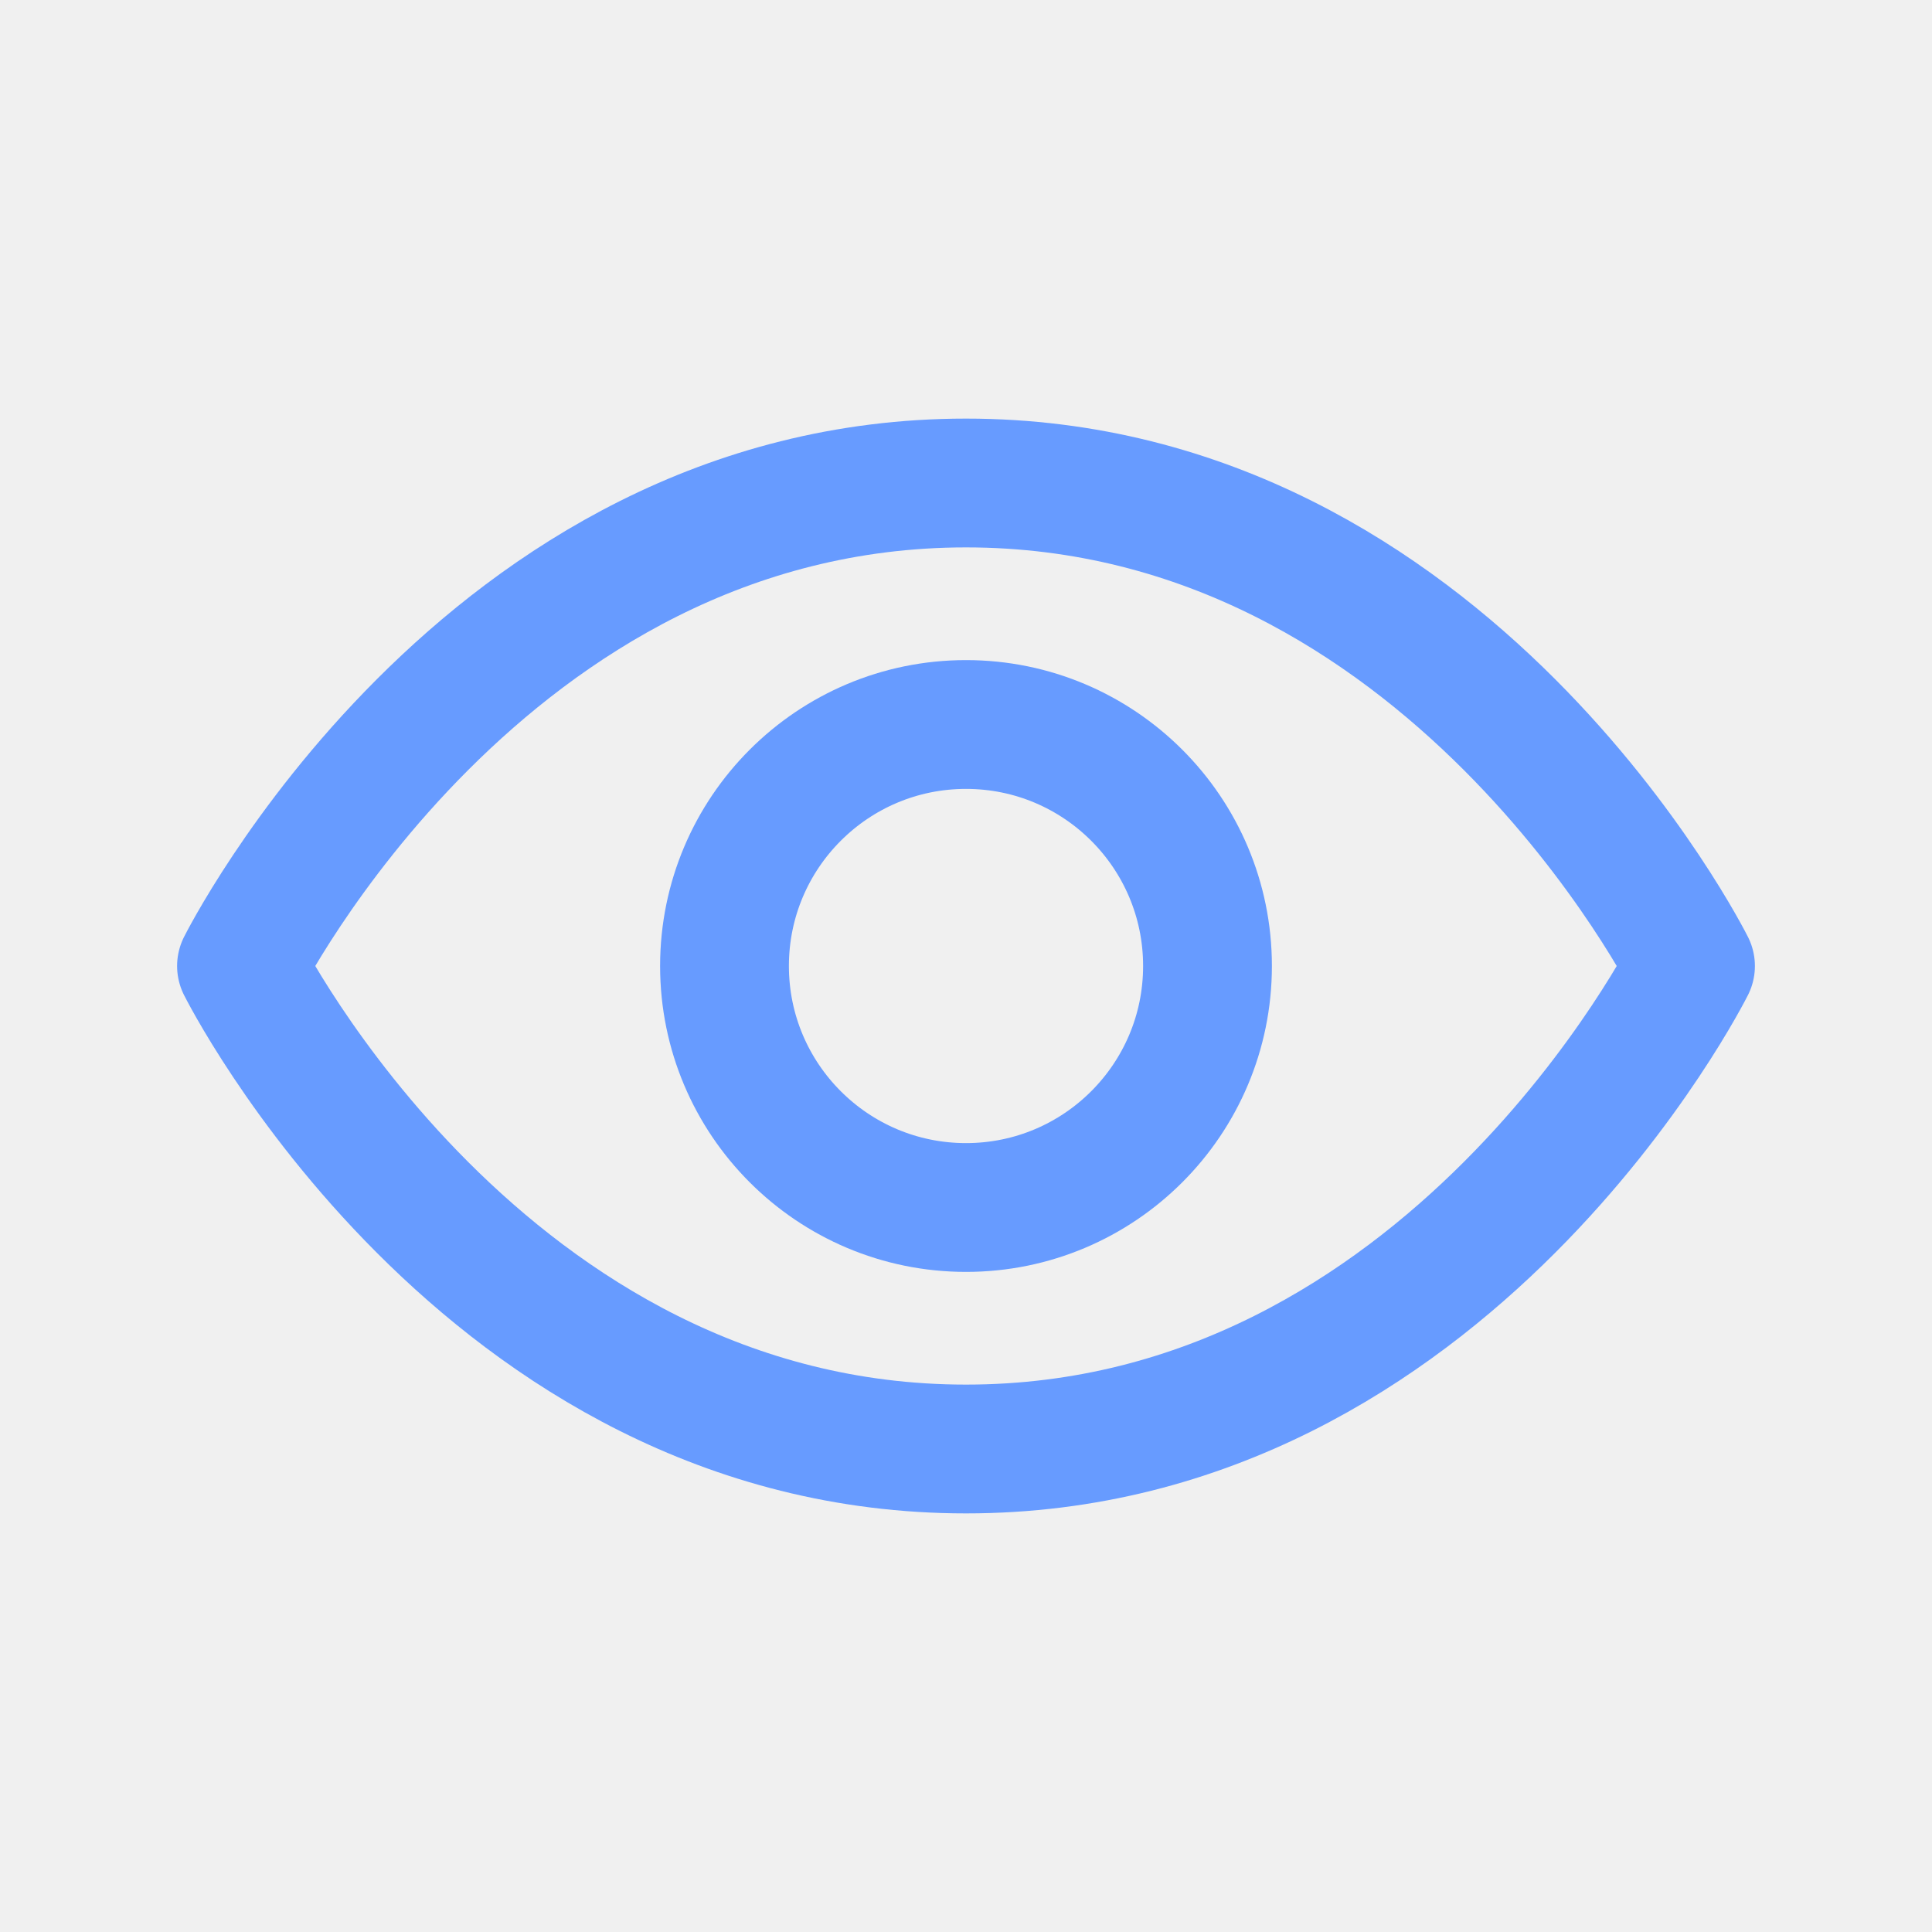
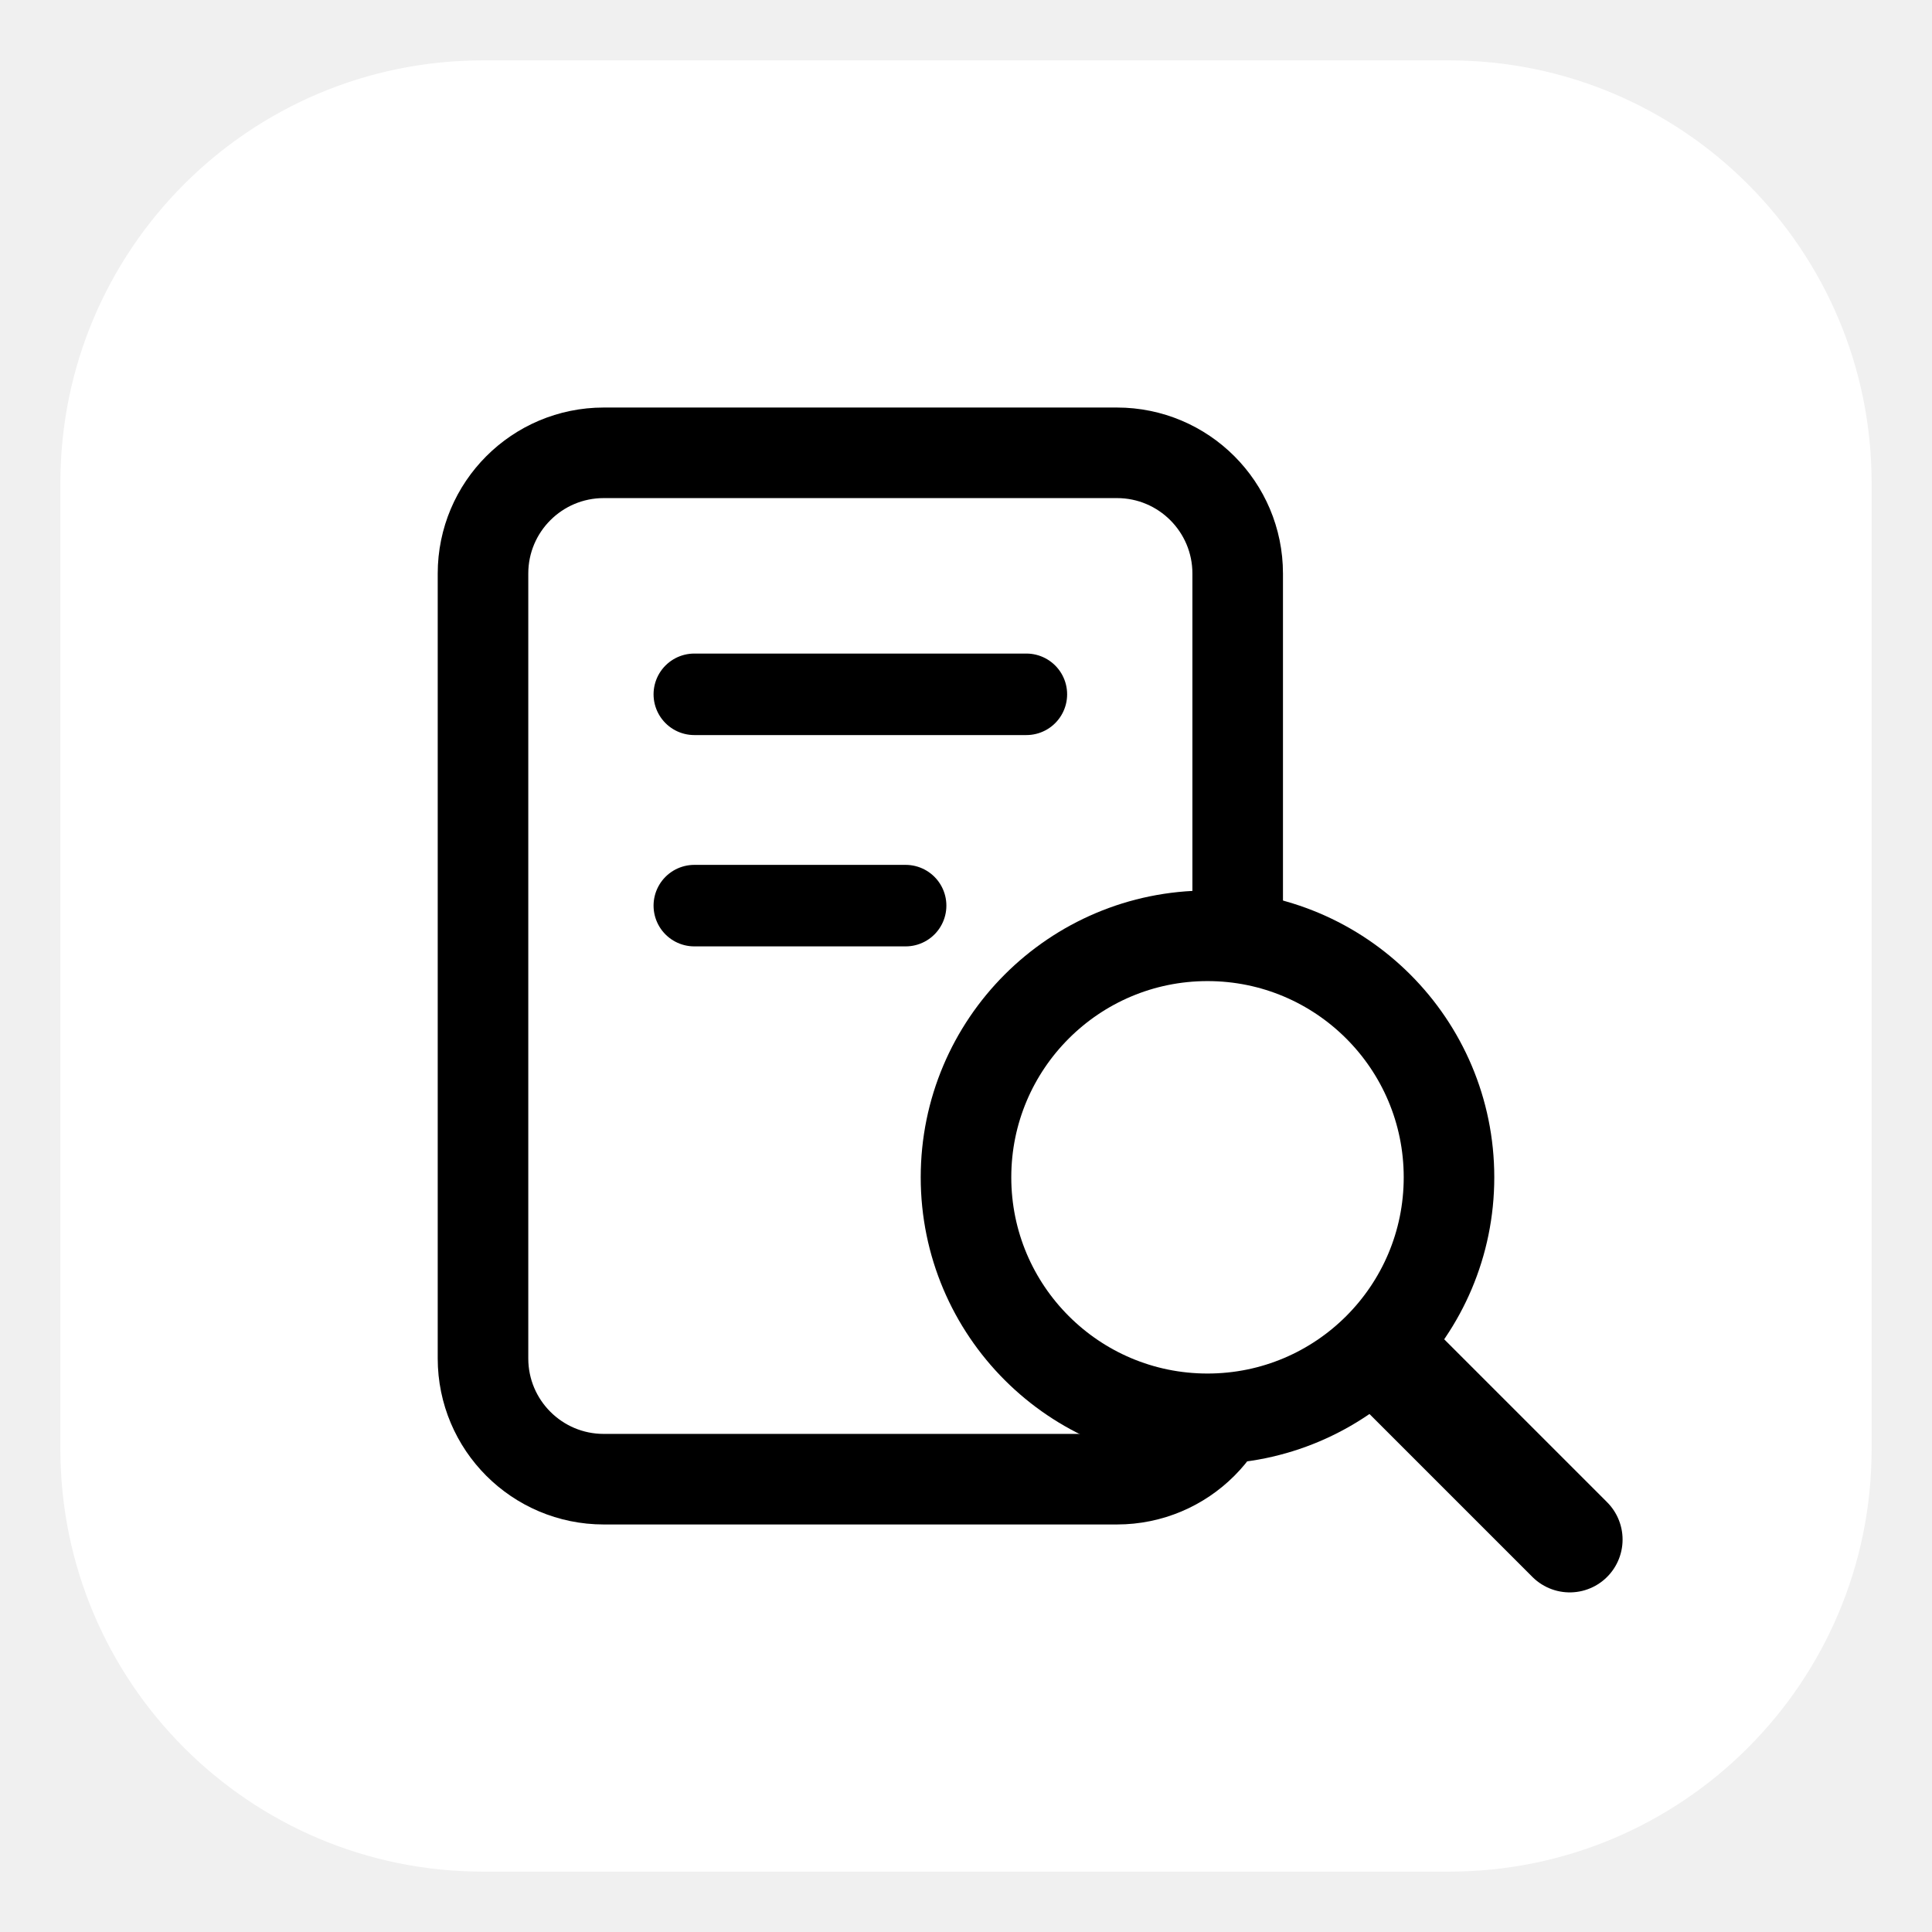
- <svg xmlns="http://www.w3.org/2000/svg" viewBox="0 0 24 24" width="64" height="64" fill="none" stroke="#679bff" stroke-width="1.6" stroke-linecap="round" stroke-linejoin="round">
-   <path d="M3 12s3-6 9-6 9 6 9 6-3 6-9 6-9-6-9-6Z" />
-   <circle cx="12" cy="12" r="3" />
+ <svg xmlns="http://www.w3.org/2000/svg" viewBox="0 0 64 64" width="64" height="64" fill="none">
+   <rect x="2" y="2" width="60" height="60" rx="14" fill="#ffffff" />
+   <rect x="16" y="15" width="25" height="34" rx="4" stroke="#000000" stroke-width="3" />
+   <path d="M23 23h11m-11 7h7" stroke="#000000" stroke-width="2.7" stroke-linecap="round" />
+   <circle cx="40" cy="39" r="8" fill="#ffffff" stroke="#000000" stroke-width="3" />
+   <path d="m46 45 6 6" stroke="#000000" stroke-width="3.5" stroke-linecap="round" />
</svg>
